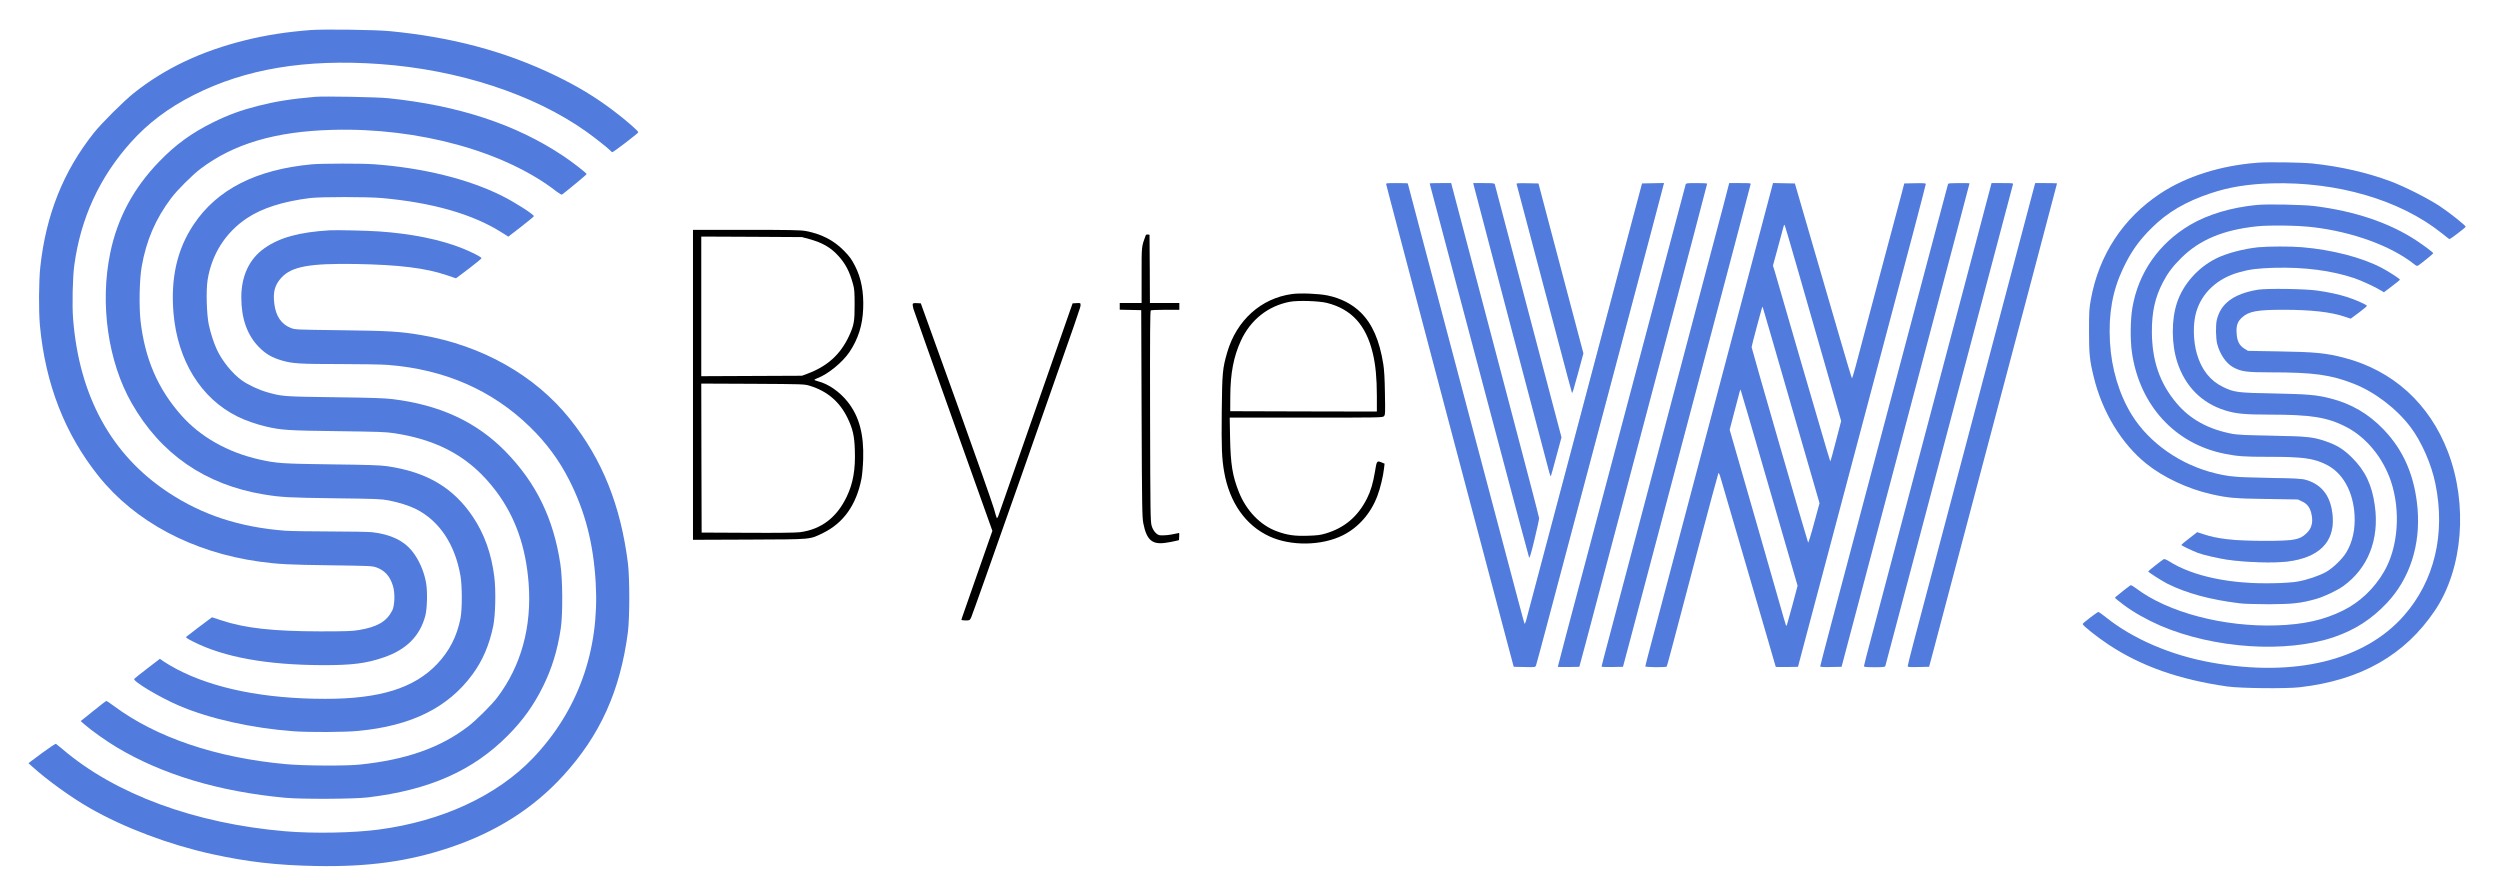
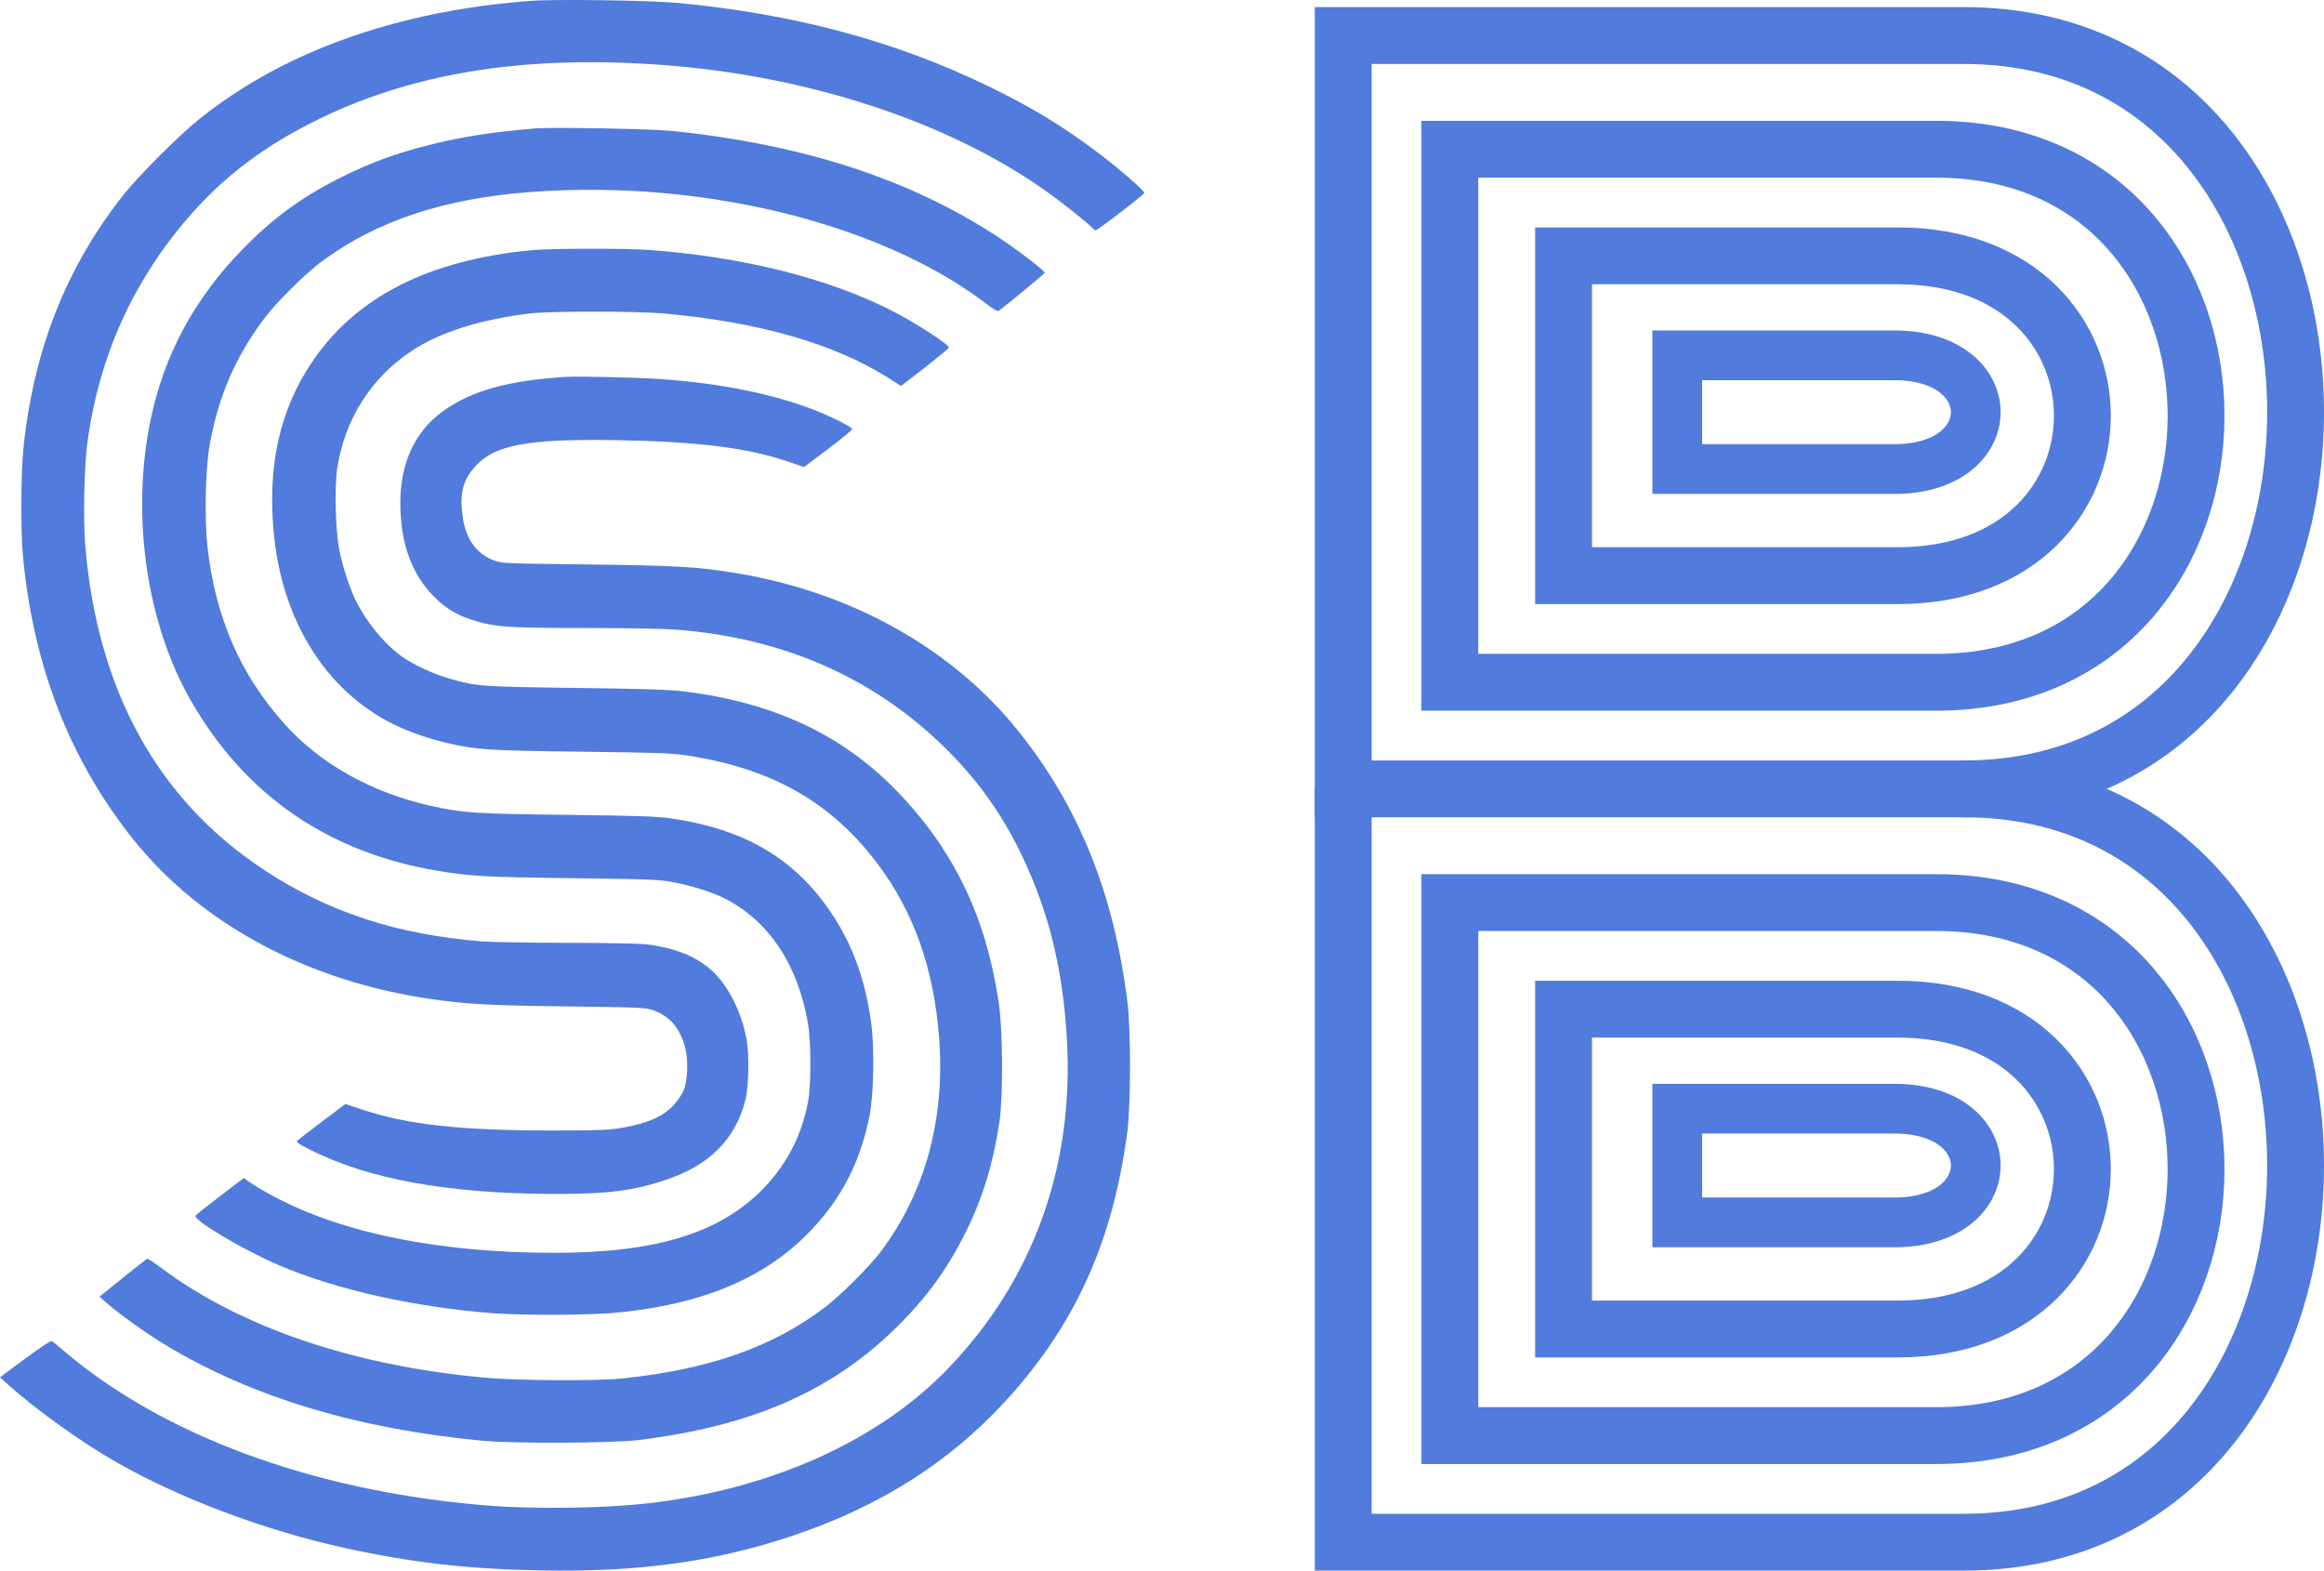
- <svg xmlns="http://www.w3.org/2000/svg" width="67" height="24" viewBox="0 0 67 24" fill="none">
-   <g filter="url(#filter0_b_0_1)">
-     <path d="M60.513 7.764C59.866 7.872 59.513 8.132 59.41 8.577C59.377 8.718 59.383 9.078 59.422 9.221C59.495 9.498 59.66 9.739 59.852 9.844C60.066 9.959 60.208 9.979 60.844 9.979C62.006 9.979 62.463 10.042 63.079 10.284C63.645 10.505 64.233 10.955 64.607 11.452C64.898 11.84 65.163 12.441 65.268 12.96C65.545 14.308 65.244 15.573 64.419 16.506C63.362 17.703 61.499 18.155 59.27 17.757C58.189 17.565 57.163 17.125 56.433 16.539C56.334 16.46 56.245 16.397 56.235 16.401C56.191 16.413 55.817 16.7 55.815 16.723C55.815 16.763 56.191 17.064 56.492 17.264C57.369 17.85 58.401 18.214 59.695 18.398C60.048 18.448 61.273 18.46 61.635 18.418C63.273 18.23 64.456 17.555 65.26 16.355C66.007 15.239 66.145 13.52 65.603 12.105C65.106 10.812 64.128 9.927 62.819 9.587C62.34 9.462 62.037 9.432 61.057 9.417L60.246 9.403L60.149 9.343C60.012 9.258 59.953 9.139 59.941 8.926C59.929 8.724 59.965 8.619 60.087 8.508C60.264 8.344 60.489 8.302 61.19 8.302C61.936 8.302 62.459 8.361 62.823 8.482L62.999 8.54L63.217 8.379C63.336 8.29 63.433 8.209 63.433 8.197C63.433 8.169 63.13 8.033 62.908 7.962C62.671 7.888 62.404 7.829 62.099 7.787C61.78 7.74 60.739 7.726 60.513 7.764Z" fill="#517BDC" />
-   </g>
-   <g filter="url(#filter1_b_0_1)">
-     <path d="M60.523 6.627C60.131 6.667 59.662 6.79 59.387 6.93C58.902 7.174 58.508 7.619 58.345 8.11C58.191 8.569 58.193 9.223 58.353 9.71C58.563 10.355 59.005 10.8 59.626 10.996C59.915 11.087 60.157 11.111 60.808 11.111C61.94 11.111 62.374 11.182 62.877 11.44C63.421 11.723 63.865 12.265 64.08 12.905C64.344 13.701 64.27 14.674 63.894 15.318C63.631 15.773 63.243 16.141 62.792 16.363C62.281 16.616 61.744 16.737 61.018 16.761C59.598 16.809 58.096 16.413 57.243 15.765C57.177 15.716 57.114 15.68 57.1 15.684C57.08 15.692 56.738 15.961 56.694 16.003C56.672 16.025 56.673 16.025 56.916 16.211C57.169 16.403 57.538 16.611 57.902 16.769C59.343 17.385 61.279 17.511 62.56 17.07C63.122 16.876 63.558 16.593 63.967 16.161C64.577 15.512 64.87 14.619 64.791 13.643C64.718 12.77 64.423 12.077 63.882 11.513C63.473 11.087 63.015 10.82 62.447 10.676C62.077 10.583 61.845 10.563 60.927 10.545C59.969 10.527 59.879 10.517 59.581 10.373C59.234 10.206 59.001 9.913 58.876 9.484C58.775 9.133 58.767 8.666 58.86 8.357C59.01 7.849 59.418 7.467 59.99 7.302C60.283 7.217 60.507 7.189 60.96 7.176C61.764 7.156 62.483 7.249 63.098 7.455C63.279 7.516 63.661 7.692 63.807 7.783L63.888 7.833L64.1 7.673C64.217 7.585 64.314 7.506 64.318 7.498C64.324 7.475 64.041 7.292 63.835 7.182C63.3 6.9 62.501 6.693 61.685 6.625C61.4 6.6 60.77 6.602 60.523 6.627Z" fill="#517BDC" />
-   </g>
-   <g filter="url(#filter2_b_0_1)">
-     <path d="M60.485 5.493C59.798 5.56 59.175 5.746 58.7 6.025C57.858 6.52 57.308 7.308 57.148 8.251C57.094 8.575 57.088 9.102 57.136 9.444C57.34 10.858 58.286 11.895 59.62 12.16C59.974 12.23 60.147 12.242 60.796 12.242C61.725 12.242 61.998 12.279 62.342 12.449C62.786 12.667 63.069 13.172 63.104 13.811C63.124 14.184 63.049 14.526 62.885 14.801C62.784 14.973 62.522 15.227 62.342 15.328C62.158 15.431 61.833 15.542 61.574 15.587C61.455 15.609 61.218 15.625 60.945 15.631C59.777 15.66 58.763 15.447 58.122 15.037C58.064 15.001 58.003 14.977 57.991 14.985C57.93 15.019 57.573 15.302 57.573 15.314C57.573 15.334 57.937 15.567 58.092 15.646C58.599 15.898 59.236 16.072 60.018 16.167C60.147 16.183 60.456 16.193 60.806 16.193C61.432 16.191 61.671 16.165 62.073 16.05C62.293 15.987 62.629 15.827 62.794 15.71C63.461 15.233 63.769 14.457 63.645 13.556C63.57 13 63.387 12.614 63.031 12.263C62.807 12.04 62.623 11.927 62.326 11.826C61.978 11.709 61.837 11.695 60.867 11.677C60.214 11.665 59.945 11.652 59.826 11.628C59.181 11.505 58.696 11.238 58.333 10.808C57.882 10.274 57.672 9.668 57.67 8.888C57.668 8.359 57.755 7.971 57.961 7.574C58.09 7.324 58.225 7.142 58.452 6.918C58.945 6.427 59.575 6.162 60.481 6.065C60.84 6.029 61.582 6.039 61.998 6.089C63.059 6.217 64.076 6.588 64.694 7.075C64.761 7.13 64.777 7.134 64.813 7.112C64.882 7.067 65.211 6.801 65.211 6.788C65.209 6.766 64.979 6.592 64.763 6.449C64.037 5.97 63.104 5.655 62.008 5.521C61.699 5.485 60.766 5.467 60.485 5.493Z" fill="#517BDC" />
-   </g>
-   <g filter="url(#filter3_b_0_1)">
-     <path d="M60.513 4.361C59.517 4.434 58.585 4.729 57.892 5.19C56.894 5.851 56.249 6.839 56.035 8.029C55.992 8.264 55.986 8.352 55.986 8.868C55.986 9.486 56.003 9.656 56.112 10.098C56.338 11.038 56.857 11.893 57.524 12.428C57.979 12.794 58.636 13.101 59.256 13.241C59.717 13.344 59.858 13.358 60.745 13.372L61.584 13.384L61.699 13.439C61.845 13.505 61.923 13.621 61.956 13.811C61.992 14.017 61.948 14.17 61.812 14.296C61.629 14.469 61.485 14.496 60.705 14.496C59.879 14.496 59.434 14.447 59.034 14.312L58.886 14.263L58.674 14.427C58.557 14.516 58.462 14.597 58.462 14.605C58.462 14.621 58.749 14.758 58.904 14.817C59.046 14.871 59.452 14.964 59.688 14.999C60.198 15.072 60.929 15.094 61.301 15.049C62.14 14.946 62.562 14.534 62.516 13.859C62.479 13.313 62.237 12.984 61.782 12.857C61.687 12.831 61.501 12.82 60.806 12.808C59.921 12.792 59.761 12.778 59.383 12.689C58.446 12.465 57.603 11.879 57.132 11.121C56.793 10.571 56.585 9.88 56.546 9.165C56.504 8.407 56.615 7.789 56.898 7.193C57.112 6.744 57.318 6.451 57.664 6.109C58.086 5.689 58.575 5.402 59.236 5.182C59.741 5.012 60.232 4.933 60.877 4.913C62.635 4.863 64.326 5.358 65.438 6.249C65.545 6.336 65.638 6.406 65.644 6.408C65.662 6.415 66.08 6.097 66.08 6.077C66.08 6.043 65.666 5.713 65.393 5.531C65.078 5.321 64.437 4.996 64.059 4.857C63.427 4.622 62.714 4.46 61.968 4.382C61.695 4.353 60.788 4.339 60.513 4.361Z" fill="#517BDC" />
-   </g>
-   <g filter="url(#filter4_b_0_1)">
-     <path d="M54.523 4.982C54.489 5.113 51.783 15.334 51.306 17.135C51.207 17.509 51.127 17.83 51.127 17.848C51.127 17.878 51.159 17.881 51.413 17.876L51.7 17.87L51.816 17.436C51.878 17.198 52.432 15.106 53.046 12.788C53.658 10.47 54.255 8.219 54.37 7.787C54.667 6.671 55.128 4.923 55.128 4.915C55.128 4.911 54.996 4.907 54.835 4.907H54.544L54.523 4.982Z" fill="#517BDC" />
-   </g>
-   <g filter="url(#filter5_b_0_1)">
-     <path d="M53.359 4.962C53.353 4.994 53.169 5.687 52.953 6.503C52.735 7.32 52.064 9.858 51.46 12.142C50.856 14.425 50.27 16.64 50.158 17.06C50.045 17.48 49.954 17.838 49.954 17.852C49.954 17.874 50.011 17.881 50.235 17.881C50.486 17.881 50.518 17.876 50.528 17.844C50.544 17.792 50.955 16.242 53.541 6.473C53.758 5.651 53.941 4.962 53.947 4.941C53.958 4.909 53.935 4.907 53.667 4.907H53.374L53.359 4.962Z" fill="#517BDC" />
-   </g>
-   <g filter="url(#filter6_b_0_1)">
-     <path d="M52.208 4.931C52.202 4.945 52.048 5.525 51.864 6.221C50.813 10.185 49.344 15.72 49.083 16.7C48.918 17.325 48.782 17.846 48.782 17.858C48.782 17.874 48.863 17.881 49.069 17.876L49.354 17.87L49.53 17.203C49.821 16.11 51.983 7.942 52.398 6.374C52.61 5.574 52.783 4.917 52.783 4.913C52.783 4.909 52.656 4.907 52.501 4.907C52.292 4.907 52.214 4.913 52.208 4.931Z" fill="#517BDC" />
-   </g>
-   <g filter="url(#filter7_b_0_1)">
-     <path d="M47.168 6.225C46.976 6.95 46.657 8.158 46.458 8.908C45.743 11.606 44.456 16.47 44.278 17.145C44.177 17.525 44.094 17.846 44.094 17.858C44.094 17.884 44.652 17.891 44.668 17.862C44.68 17.844 44.769 17.513 45.521 14.657C45.806 13.578 46.046 12.689 46.054 12.679C46.064 12.669 46.087 12.715 46.105 12.78C46.149 12.934 47.073 16.096 47.366 17.098C47.489 17.517 47.59 17.866 47.59 17.87C47.59 17.876 47.724 17.878 47.887 17.876L48.186 17.87L48.37 17.173C48.677 16.015 50.878 7.72 51.258 6.291C51.452 5.558 51.611 4.945 51.611 4.931C51.611 4.911 51.547 4.907 51.325 4.911L51.035 4.917L50.953 5.23C50.906 5.402 50.629 6.439 50.338 7.534C50.047 8.629 49.773 9.664 49.728 9.832C49.682 10.001 49.639 10.141 49.633 10.141C49.627 10.141 49.481 9.662 49.312 9.074C49.142 8.488 48.8 7.314 48.552 6.463L48.103 4.917L47.81 4.911L47.517 4.905L47.168 6.225ZM48.158 7.15C48.326 7.734 48.661 8.902 48.904 9.747L49.344 11.283L49.205 11.816C49.13 12.109 49.063 12.354 49.057 12.358C49.045 12.37 49.061 12.422 48.275 9.727C47.907 8.46 47.586 7.354 47.562 7.269L47.515 7.118L47.645 6.643C47.715 6.384 47.782 6.134 47.794 6.089C47.814 6.018 47.821 6.014 47.835 6.049C47.845 6.071 47.99 6.566 48.158 7.15ZM48.004 10.86L48.764 13.485L48.617 14.027C48.538 14.324 48.465 14.556 48.457 14.542C48.435 14.502 46.943 9.341 46.943 9.304C46.943 9.288 47.002 9.054 47.075 8.783C47.23 8.207 47.228 8.215 47.239 8.225C47.242 8.229 47.588 9.415 48.004 10.86ZM47.416 13.075L48.176 15.698L48.035 16.227C47.956 16.518 47.887 16.761 47.883 16.767C47.867 16.781 47.863 16.769 47.808 16.577C47.78 16.476 47.441 15.298 47.057 13.956L46.355 11.517L46.489 11.006C46.634 10.446 46.638 10.434 46.648 10.446C46.654 10.45 47 11.634 47.416 13.075Z" fill="#517BDC" />
-   </g>
-   <g filter="url(#filter8_b_0_1)">
-     <path d="M46.188 5.507C46.101 5.839 45.917 6.536 45.777 7.059C45.64 7.581 45.032 9.878 44.428 12.162C43.823 14.445 43.237 16.66 43.126 17.08C43.013 17.501 42.922 17.854 42.922 17.864C42.922 17.874 43.051 17.878 43.209 17.876L43.496 17.87L43.692 17.133C43.799 16.727 44.393 14.482 45.012 12.142C45.632 9.801 46.218 7.583 46.317 7.211C46.416 6.839 46.588 6.184 46.701 5.756C46.814 5.327 46.911 4.962 46.915 4.941C46.925 4.909 46.903 4.907 46.634 4.907H46.343L46.188 5.507Z" fill="#517BDC" />
-   </g>
-   <g filter="url(#filter9_b_0_1)">
-     <path d="M45.177 4.941C45.171 4.962 44.993 5.633 44.781 6.433C43.755 10.305 42.154 16.341 41.962 17.056C41.845 17.499 41.75 17.864 41.75 17.87C41.75 17.876 41.879 17.878 42.039 17.876L42.326 17.87L42.494 17.244C42.585 16.898 43.187 14.625 43.831 12.192C44.476 9.757 45.171 7.13 45.377 6.352C45.583 5.574 45.751 4.931 45.751 4.923C45.751 4.913 45.624 4.907 45.47 4.907C45.22 4.907 45.187 4.911 45.177 4.941Z" fill="#517BDC" />
-   </g>
-   <g filter="url(#filter10_b_0_1)">
-     <path d="M40.647 4.941C40.661 4.984 41.152 6.841 41.724 9.009C41.942 9.838 42.124 10.519 42.128 10.523C42.142 10.541 42.158 10.492 42.294 9.991L42.435 9.47L42.11 8.243C41.932 7.57 41.661 6.546 41.508 5.968L41.231 4.917L40.934 4.911C40.657 4.907 40.636 4.909 40.647 4.941Z" fill="#517BDC" />
-   </g>
-   <g filter="url(#filter11_b_0_1)">
-     <path d="M39.495 4.962C39.521 5.071 41.491 12.558 41.522 12.663C41.538 12.723 41.556 12.766 41.562 12.762C41.566 12.756 41.633 12.519 41.708 12.236L41.847 11.721L41.326 9.743C41.039 8.656 40.639 7.138 40.438 6.372C40.236 5.604 40.067 4.962 40.061 4.941C40.05 4.911 40.018 4.907 39.766 4.907H39.483L39.495 4.962Z" fill="#517BDC" />
-   </g>
-   <g filter="url(#filter12_b_0_1)">
-     <path d="M38.315 4.915C38.315 4.919 38.484 5.558 38.691 6.334C38.897 7.112 39.493 9.355 40.014 11.323C40.535 13.289 40.97 14.918 40.98 14.94C40.992 14.971 41.031 14.841 41.124 14.457C41.192 14.17 41.249 13.916 41.249 13.892C41.249 13.867 40.875 12.43 40.416 10.697C39.96 8.963 39.43 6.95 39.238 6.225L38.891 4.907H38.604C38.444 4.907 38.315 4.911 38.315 4.915Z" fill="#517BDC" />
-   </g>
-   <g filter="url(#filter13_b_0_1)">
-     <path d="M37.151 4.941C37.157 4.962 37.207 5.156 37.262 5.372C37.446 6.081 40.05 15.932 40.441 17.395L40.568 17.87L40.857 17.876C41.14 17.883 41.144 17.881 41.164 17.836C41.174 17.81 41.324 17.258 41.495 16.607C41.77 15.573 43.183 10.24 44.193 6.433C44.381 5.721 44.549 5.087 44.565 5.022L44.595 4.905L44.3 4.911L44.007 4.917L43.706 6.049C43.542 6.671 42.847 9.29 42.164 11.869C41.481 14.447 40.909 16.597 40.895 16.648C40.877 16.706 40.863 16.729 40.855 16.708C40.839 16.666 40.818 16.597 39.559 11.838C38.943 9.51 38.278 7.003 38.084 6.267C37.888 5.531 37.729 4.923 37.729 4.917C37.729 4.911 37.595 4.907 37.434 4.907C37.163 4.907 37.141 4.909 37.151 4.941Z" fill="#517BDC" />
-   </g>
-   <g filter="url(#filter14_b_0_1)">
-     <path d="M34.627 7.88C33.796 7.993 33.139 8.585 32.889 9.444C32.764 9.876 32.754 9.985 32.743 11.034C32.733 12.006 32.745 12.291 32.808 12.649C32.95 13.465 33.382 14.081 34.019 14.374C34.594 14.641 35.425 14.629 35.991 14.344C36.409 14.134 36.739 13.758 36.914 13.289C36.991 13.089 37.07 12.756 37.092 12.552L37.106 12.426L37.029 12.394C36.9 12.341 36.896 12.346 36.848 12.649C36.797 12.948 36.734 13.164 36.635 13.36C36.391 13.843 36.035 14.146 35.532 14.296C35.385 14.34 35.302 14.35 35.051 14.358C34.703 14.37 34.499 14.342 34.225 14.241C33.782 14.081 33.404 13.691 33.204 13.192C33.03 12.754 32.98 12.449 32.966 11.731L32.956 11.192H35.005C37.017 11.192 37.056 11.192 37.092 11.151C37.124 11.115 37.126 11.068 37.116 10.541C37.11 10.153 37.096 9.902 37.072 9.761C36.971 9.12 36.777 8.68 36.466 8.373C36.233 8.146 35.936 7.993 35.577 7.918C35.342 7.87 34.847 7.849 34.627 7.88ZM35.562 8.118C36.219 8.284 36.609 8.71 36.789 9.458C36.866 9.773 36.9 10.139 36.9 10.61V11.03L34.936 11.026L32.97 11.02L32.972 10.606C32.976 10.001 33.061 9.557 33.255 9.133C33.511 8.575 33.982 8.199 34.566 8.088C34.782 8.047 35.346 8.064 35.562 8.118Z" fill="black" />
-   </g>
-   <g filter="url(#filter15_b_0_1)">
-     <path d="M30.706 6.305C30.591 6.619 30.595 6.574 30.595 7.376V8.12H30.302H30.009V8.211V8.3L30.298 8.306L30.585 8.312L30.595 11.081C30.605 13.604 30.609 13.865 30.642 14.029C30.729 14.469 30.876 14.599 31.232 14.548C31.321 14.536 31.44 14.514 31.494 14.5L31.596 14.476L31.602 14.379C31.606 14.326 31.604 14.284 31.598 14.284C31.591 14.284 31.531 14.296 31.46 14.312C31.337 14.34 31.21 14.352 31.094 14.346C31.006 14.342 30.904 14.231 30.864 14.091C30.832 13.98 30.828 13.756 30.822 11.153C30.818 8.87 30.822 8.332 30.842 8.318C30.856 8.31 31.034 8.302 31.238 8.302H31.606V8.211V8.12H31.212H30.818L30.814 7.205L30.807 6.291L30.761 6.285C30.737 6.281 30.712 6.291 30.706 6.305Z" fill="black" />
-   </g>
-   <g filter="url(#filter16_b_0_1)">
-     <path d="M24.462 8.144C24.456 8.158 24.464 8.215 24.478 8.272C24.494 8.326 24.977 9.69 25.551 11.299L26.596 14.227L26.238 15.249C26.042 15.813 25.857 16.347 25.824 16.434C25.792 16.523 25.766 16.601 25.766 16.611C25.766 16.619 25.816 16.628 25.877 16.628C25.984 16.628 25.988 16.626 26.026 16.551C26.047 16.51 26.639 14.839 27.342 12.839C29.027 8.041 28.958 8.241 28.958 8.175C28.958 8.118 28.956 8.118 28.853 8.124L28.746 8.13L28.682 8.312C28.597 8.555 26.823 13.635 26.77 13.784C26.75 13.849 26.723 13.896 26.715 13.885C26.707 13.877 26.673 13.764 26.639 13.637C26.604 13.509 26.149 12.218 25.628 10.767L24.678 8.13L24.575 8.124C24.505 8.12 24.468 8.126 24.462 8.144Z" fill="black" />
-   </g>
-   <g filter="url(#filter17_b_0_1)">
-     <path d="M18.572 10.313V14.467L20.083 14.461C21.795 14.453 21.688 14.463 22.058 14.284C22.607 14.015 22.951 13.53 23.088 12.826C23.106 12.733 23.127 12.501 23.133 12.313C23.155 11.634 23.025 11.157 22.716 10.767C22.502 10.499 22.203 10.29 21.928 10.22C21.872 10.206 21.825 10.187 21.825 10.179C21.825 10.173 21.863 10.151 21.912 10.133C22.195 10.026 22.583 9.706 22.767 9.432C23.001 9.08 23.116 8.716 23.133 8.276C23.151 7.827 23.082 7.457 22.918 7.134C22.823 6.948 22.771 6.875 22.617 6.718C22.344 6.439 21.999 6.263 21.585 6.19C21.447 6.166 21.154 6.16 19.994 6.16H18.572V10.313ZM21.684 6.406C22.039 6.503 22.259 6.629 22.464 6.853C22.658 7.065 22.769 7.277 22.86 7.611C22.898 7.744 22.904 7.823 22.904 8.161C22.906 8.609 22.886 8.718 22.755 9.003C22.522 9.502 22.175 9.816 21.633 10.018L21.492 10.07L20.144 10.076L18.794 10.082V8.211V6.34L20.144 6.346L21.492 6.354L21.684 6.406ZM21.702 10.339C22.171 10.482 22.502 10.765 22.714 11.202C22.854 11.491 22.898 11.681 22.91 12.063C22.928 12.582 22.864 12.95 22.694 13.307C22.427 13.869 22.009 14.188 21.441 14.263C21.328 14.277 20.851 14.284 20.037 14.279L18.804 14.273L18.798 12.277L18.794 10.28L20.172 10.286C21.538 10.294 21.554 10.294 21.702 10.339Z" fill="black" />
-   </g>
-   <path d="M8.842 6.172C8.017 6.221 7.49 6.366 7.081 6.657C6.681 6.94 6.467 7.397 6.467 7.969C6.467 8.538 6.625 8.983 6.942 9.304C7.126 9.49 7.286 9.583 7.564 9.664C7.839 9.745 8.055 9.757 9.12 9.757C9.668 9.757 10.24 9.767 10.389 9.779C11.907 9.896 13.18 10.45 14.195 11.434C14.641 11.867 14.983 12.329 15.255 12.865C15.684 13.714 15.904 14.564 15.965 15.619C16.072 17.428 15.49 19.052 14.284 20.316C13.32 21.326 11.84 22.011 10.145 22.233C9.46 22.324 8.401 22.342 7.643 22.278C5.218 22.072 3.08 21.282 1.668 20.071C1.589 20.004 1.516 19.944 1.502 19.936C1.488 19.925 1.334 20.029 1.12 20.186L0.762 20.453L0.872 20.552C1.274 20.914 1.922 21.381 2.415 21.661C3.335 22.187 4.539 22.639 5.681 22.89C6.641 23.1 7.421 23.189 8.468 23.209C9.872 23.236 10.953 23.086 12.069 22.71C13.297 22.296 14.29 21.667 15.092 20.79C16.086 19.703 16.622 18.513 16.828 16.941C16.876 16.553 16.878 15.494 16.828 15.092C16.634 13.546 16.141 12.315 15.278 11.234C14.342 10.06 12.917 9.256 11.285 8.979C10.723 8.884 10.434 8.866 9.135 8.85C7.92 8.835 7.912 8.835 7.793 8.789C7.54 8.69 7.393 8.474 7.352 8.144C7.312 7.827 7.362 7.639 7.542 7.441C7.817 7.142 8.29 7.055 9.539 7.075C10.697 7.096 11.4 7.182 11.976 7.376L12.22 7.459L12.566 7.199C12.756 7.055 12.909 6.928 12.905 6.918C12.899 6.887 12.647 6.758 12.396 6.657C11.81 6.421 11.024 6.261 10.155 6.202C9.816 6.18 9.027 6.162 8.842 6.172Z" fill="#517BDC" />
-   <path d="M8.357 4.404C6.863 4.543 5.82 5.075 5.192 6.014C4.745 6.681 4.57 7.457 4.65 8.393C4.76 9.664 5.384 10.676 6.36 11.161C6.572 11.267 6.873 11.371 7.124 11.43C7.542 11.527 7.702 11.539 9.044 11.555C10.179 11.57 10.345 11.576 10.581 11.612C11.796 11.802 12.63 12.281 13.295 13.164C13.811 13.851 14.094 14.655 14.168 15.639C14.255 16.803 13.964 17.854 13.322 18.699C13.172 18.895 12.758 19.307 12.548 19.467C11.8 20.041 10.884 20.362 9.64 20.491C9.266 20.53 8.128 20.524 7.659 20.479C5.79 20.308 4.186 19.764 3.05 18.919C2.949 18.842 2.856 18.782 2.846 18.786C2.836 18.788 2.678 18.911 2.494 19.059L2.163 19.325L2.266 19.416C2.44 19.57 2.856 19.865 3.127 20.027C4.357 20.762 5.869 21.215 7.649 21.381C8.094 21.421 9.492 21.415 9.862 21.37C11.515 21.17 12.675 20.655 13.615 19.707C14.015 19.303 14.302 18.903 14.55 18.402C14.791 17.917 14.94 17.43 15.029 16.84C15.086 16.464 15.08 15.512 15.017 15.112C14.831 13.889 14.368 12.942 13.552 12.105C12.774 11.307 11.788 10.85 10.509 10.695C10.3 10.67 9.935 10.658 8.963 10.646C7.599 10.628 7.562 10.626 7.164 10.513C6.94 10.45 6.645 10.313 6.479 10.193C6.223 10.009 5.942 9.66 5.804 9.351C5.721 9.167 5.643 8.92 5.596 8.702C5.538 8.431 5.519 7.783 5.564 7.502C5.673 6.813 6.047 6.227 6.619 5.847C7.025 5.576 7.593 5.396 8.316 5.307C8.605 5.273 9.826 5.273 10.226 5.307C11.588 5.428 12.669 5.738 13.445 6.229L13.623 6.342L13.966 6.077C14.154 5.93 14.308 5.804 14.308 5.794C14.308 5.748 13.799 5.42 13.465 5.255C12.562 4.8 11.343 4.499 10.024 4.402C9.702 4.378 8.617 4.38 8.357 4.404Z" fill="#517BDC" />
-   <path d="M8.447 2.595C7.799 2.652 7.401 2.715 6.922 2.836C6.461 2.953 6.122 3.076 5.709 3.28C5.139 3.561 4.707 3.874 4.264 4.333C3.577 5.042 3.147 5.847 2.955 6.776C2.672 8.14 2.894 9.694 3.531 10.808C4.307 12.168 5.501 12.992 7.073 13.251C7.538 13.328 7.742 13.338 8.973 13.354C10.102 13.368 10.212 13.372 10.422 13.412C10.68 13.461 10.967 13.552 11.145 13.641C11.776 13.958 12.196 14.589 12.341 15.435C12.388 15.708 12.388 16.335 12.341 16.571C12.245 17.06 12.042 17.45 11.713 17.798C11.095 18.444 10.181 18.729 8.72 18.729C7.094 18.729 5.725 18.454 4.733 17.931C4.618 17.87 4.471 17.784 4.404 17.739L4.285 17.656L3.953 17.911C3.771 18.05 3.612 18.177 3.598 18.194C3.549 18.252 4.273 18.687 4.792 18.909C5.616 19.263 6.752 19.515 7.872 19.598C8.296 19.628 9.238 19.624 9.603 19.588C11.026 19.453 12.008 18.966 12.663 18.073C12.938 17.697 13.113 17.286 13.219 16.775C13.279 16.48 13.293 15.819 13.247 15.456C13.17 14.837 12.98 14.308 12.675 13.853C12.149 13.067 11.434 12.647 10.367 12.493C10.183 12.467 9.868 12.457 8.882 12.445C7.544 12.428 7.417 12.418 6.944 12.313C6.099 12.121 5.368 11.707 4.859 11.131C4.232 10.424 3.885 9.62 3.767 8.605C3.723 8.201 3.737 7.488 3.798 7.14C3.923 6.437 4.169 5.863 4.594 5.301C4.753 5.091 5.158 4.687 5.372 4.525C6.261 3.852 7.383 3.521 8.912 3.48C11.218 3.416 13.536 4.056 14.922 5.137C14.995 5.192 15.051 5.224 15.063 5.214C15.209 5.105 15.722 4.679 15.722 4.667C15.722 4.638 15.348 4.349 15.098 4.182C13.833 3.335 12.295 2.828 10.404 2.632C10.113 2.601 8.684 2.575 8.447 2.595Z" fill="#517BDC" />
-   <path d="M8.326 0.805C7.686 0.855 7.132 0.94 6.576 1.078C5.402 1.367 4.416 1.833 3.587 2.494C3.311 2.715 2.729 3.294 2.514 3.563C1.698 4.59 1.231 5.758 1.08 7.156C1.039 7.522 1.035 8.348 1.07 8.726C1.217 10.29 1.736 11.626 2.64 12.758C3.618 13.982 5.156 14.801 6.948 15.051C7.447 15.12 7.736 15.136 8.862 15.15C9.939 15.165 9.977 15.167 10.094 15.209C10.315 15.29 10.454 15.447 10.531 15.702C10.591 15.896 10.579 16.23 10.511 16.365C10.357 16.66 10.111 16.803 9.613 16.886C9.442 16.915 9.268 16.921 8.589 16.921C7.318 16.919 6.562 16.836 5.928 16.624L5.681 16.543L5.352 16.789C5.17 16.927 5.01 17.05 4.994 17.064C4.972 17.084 5.004 17.108 5.186 17.2C6.016 17.616 7.15 17.82 8.639 17.826C9.43 17.828 9.805 17.782 10.278 17.62C10.889 17.414 11.256 17.046 11.4 16.496C11.448 16.306 11.46 15.86 11.42 15.627C11.364 15.302 11.22 14.981 11.03 14.752C10.804 14.479 10.452 14.318 9.973 14.263C9.874 14.253 9.369 14.243 8.85 14.243C8.332 14.243 7.787 14.233 7.637 14.223C6.423 14.128 5.428 13.803 4.517 13.202C2.987 12.196 2.122 10.62 1.959 8.544C1.93 8.183 1.947 7.431 1.991 7.11C2.161 5.851 2.664 4.755 3.505 3.816C3.969 3.299 4.507 2.892 5.194 2.545C6.578 1.844 8.193 1.575 10.175 1.716C12.281 1.866 14.294 2.523 15.702 3.519C15.906 3.662 16.302 3.975 16.357 4.036C16.379 4.06 16.401 4.079 16.409 4.079C16.44 4.079 17.107 3.569 17.107 3.545C17.107 3.509 16.757 3.206 16.44 2.967C15.941 2.591 15.492 2.32 14.884 2.025C13.544 1.377 12.109 0.993 10.428 0.833C10.036 0.797 8.676 0.779 8.326 0.805Z" fill="#517BDC" />
-   <defs>
-     <filter id="filter0_b_0_1" x="51.815" y="3.742" width="18.117" height="18.701" filterUnits="userSpaceOnUse" color-interpolation-filters="sRGB">
-       <feFlood flood-opacity="0" result="BackgroundImageFix" />
-       <feGaussianBlur in="BackgroundImage" stdDeviation="2" />
-       <feComposite in2="SourceAlpha" operator="in" result="effect1_backgroundBlur_0_1" />
-       <feBlend mode="normal" in="SourceGraphic" in2="effect1_backgroundBlur_0_1" result="shape" />
-     </filter>
-     <filter id="filter1_b_0_1" x="52.685" y="2.608" width="16.119" height="18.724" filterUnits="userSpaceOnUse" color-interpolation-filters="sRGB">
-       <feFlood flood-opacity="0" result="BackgroundImageFix" />
-       <feGaussianBlur in="BackgroundImage" stdDeviation="2" />
-       <feComposite in2="SourceAlpha" operator="in" result="effect1_backgroundBlur_0_1" />
-       <feBlend mode="normal" in="SourceGraphic" in2="effect1_backgroundBlur_0_1" result="shape" />
-     </filter>
-     <filter id="filter2_b_0_1" x="53.103" y="1.481" width="16.108" height="18.712" filterUnits="userSpaceOnUse" color-interpolation-filters="sRGB">
-       <feFlood flood-opacity="0" result="BackgroundImageFix" />
-       <feGaussianBlur in="BackgroundImage" stdDeviation="2" />
-       <feComposite in2="SourceAlpha" operator="in" result="effect1_backgroundBlur_0_1" />
-       <feBlend mode="normal" in="SourceGraphic" in2="effect1_backgroundBlur_0_1" result="shape" />
-     </filter>
-     <filter id="filter3_b_0_1" x="51.986" y="0.351" width="18.094" height="18.722" filterUnits="userSpaceOnUse" color-interpolation-filters="sRGB">
-       <feFlood flood-opacity="0" result="BackgroundImageFix" />
-       <feGaussianBlur in="BackgroundImage" stdDeviation="2" />
-       <feComposite in2="SourceAlpha" operator="in" result="effect1_backgroundBlur_0_1" />
-       <feBlend mode="normal" in="SourceGraphic" in2="effect1_backgroundBlur_0_1" result="shape" />
-     </filter>
-     <filter id="filter4_b_0_1" x="47.127" y="0.907" width="12.001" height="20.971" filterUnits="userSpaceOnUse" color-interpolation-filters="sRGB">
-       <feFlood flood-opacity="0" result="BackgroundImageFix" />
-       <feGaussianBlur in="BackgroundImage" stdDeviation="2" />
-       <feComposite in2="SourceAlpha" operator="in" result="effect1_backgroundBlur_0_1" />
-       <feBlend mode="normal" in="SourceGraphic" in2="effect1_backgroundBlur_0_1" result="shape" />
-     </filter>
-     <filter id="filter5_b_0_1" x="45.954" y="0.907" width="11.995" height="20.973" filterUnits="userSpaceOnUse" color-interpolation-filters="sRGB">
-       <feFlood flood-opacity="0" result="BackgroundImageFix" />
-       <feGaussianBlur in="BackgroundImage" stdDeviation="2" />
-       <feComposite in2="SourceAlpha" operator="in" result="effect1_backgroundBlur_0_1" />
-       <feBlend mode="normal" in="SourceGraphic" in2="effect1_backgroundBlur_0_1" result="shape" />
-     </filter>
-     <filter id="filter6_b_0_1" x="44.782" y="0.907" width="12.001" height="20.971" filterUnits="userSpaceOnUse" color-interpolation-filters="sRGB">
-       <feFlood flood-opacity="0" result="BackgroundImageFix" />
-       <feGaussianBlur in="BackgroundImage" stdDeviation="2" />
-       <feComposite in2="SourceAlpha" operator="in" result="effect1_backgroundBlur_0_1" />
-       <feBlend mode="normal" in="SourceGraphic" in2="effect1_backgroundBlur_0_1" result="shape" />
-     </filter>
-     <filter id="filter7_b_0_1" x="40.094" y="0.905" width="15.517" height="20.976" filterUnits="userSpaceOnUse" color-interpolation-filters="sRGB">
-       <feFlood flood-opacity="0" result="BackgroundImageFix" />
-       <feGaussianBlur in="BackgroundImage" stdDeviation="2" />
-       <feComposite in2="SourceAlpha" operator="in" result="effect1_backgroundBlur_0_1" />
-       <feBlend mode="normal" in="SourceGraphic" in2="effect1_backgroundBlur_0_1" result="shape" />
-     </filter>
-     <filter id="filter8_b_0_1" x="38.922" y="0.907" width="11.995" height="20.97" filterUnits="userSpaceOnUse" color-interpolation-filters="sRGB">
-       <feFlood flood-opacity="0" result="BackgroundImageFix" />
-       <feGaussianBlur in="BackgroundImage" stdDeviation="2" />
-       <feComposite in2="SourceAlpha" operator="in" result="effect1_backgroundBlur_0_1" />
-       <feBlend mode="normal" in="SourceGraphic" in2="effect1_backgroundBlur_0_1" result="shape" />
-     </filter>
-     <filter id="filter9_b_0_1" x="37.75" y="0.907" width="12.001" height="20.97" filterUnits="userSpaceOnUse" color-interpolation-filters="sRGB">
-       <feFlood flood-opacity="0" result="BackgroundImageFix" />
-       <feGaussianBlur in="BackgroundImage" stdDeviation="2" />
-       <feComposite in2="SourceAlpha" operator="in" result="effect1_backgroundBlur_0_1" />
-       <feBlend mode="normal" in="SourceGraphic" in2="effect1_backgroundBlur_0_1" result="shape" />
-     </filter>
-     <filter id="filter10_b_0_1" x="36.645" y="0.91" width="9.79" height="13.616" filterUnits="userSpaceOnUse" color-interpolation-filters="sRGB">
-       <feFlood flood-opacity="0" result="BackgroundImageFix" />
-       <feGaussianBlur in="BackgroundImage" stdDeviation="2" />
-       <feComposite in2="SourceAlpha" operator="in" result="effect1_backgroundBlur_0_1" />
-       <feBlend mode="normal" in="SourceGraphic" in2="effect1_backgroundBlur_0_1" result="shape" />
-     </filter>
-     <filter id="filter11_b_0_1" x="35.483" y="0.907" width="10.364" height="15.855" filterUnits="userSpaceOnUse" color-interpolation-filters="sRGB">
-       <feFlood flood-opacity="0" result="BackgroundImageFix" />
-       <feGaussianBlur in="BackgroundImage" stdDeviation="2" />
-       <feComposite in2="SourceAlpha" operator="in" result="effect1_backgroundBlur_0_1" />
-       <feBlend mode="normal" in="SourceGraphic" in2="effect1_backgroundBlur_0_1" result="shape" />
-     </filter>
-     <filter id="filter12_b_0_1" x="34.315" y="0.907" width="10.934" height="18.037" filterUnits="userSpaceOnUse" color-interpolation-filters="sRGB">
-       <feFlood flood-opacity="0" result="BackgroundImageFix" />
-       <feGaussianBlur in="BackgroundImage" stdDeviation="2" />
-       <feComposite in2="SourceAlpha" operator="in" result="effect1_backgroundBlur_0_1" />
-       <feBlend mode="normal" in="SourceGraphic" in2="effect1_backgroundBlur_0_1" result="shape" />
-     </filter>
-     <filter id="filter13_b_0_1" x="33.149" y="0.905" width="15.446" height="20.974" filterUnits="userSpaceOnUse" color-interpolation-filters="sRGB">
-       <feFlood flood-opacity="0" result="BackgroundImageFix" />
-       <feGaussianBlur in="BackgroundImage" stdDeviation="2" />
-       <feComposite in2="SourceAlpha" operator="in" result="effect1_backgroundBlur_0_1" />
-       <feBlend mode="normal" in="SourceGraphic" in2="effect1_backgroundBlur_0_1" result="shape" />
-     </filter>
-     <filter id="filter14_b_0_1" x="28.74" y="3.865" width="12.382" height="14.701" filterUnits="userSpaceOnUse" color-interpolation-filters="sRGB">
-       <feFlood flood-opacity="0" result="BackgroundImageFix" />
-       <feGaussianBlur in="BackgroundImage" stdDeviation="2" />
-       <feComposite in2="SourceAlpha" operator="in" result="effect1_backgroundBlur_0_1" />
-       <feBlend mode="normal" in="SourceGraphic" in2="effect1_backgroundBlur_0_1" result="shape" />
-     </filter>
-     <filter id="filter15_b_0_1" x="26.009" y="2.284" width="9.596" height="16.274" filterUnits="userSpaceOnUse" color-interpolation-filters="sRGB">
-       <feFlood flood-opacity="0" result="BackgroundImageFix" />
-       <feGaussianBlur in="BackgroundImage" stdDeviation="2" />
-       <feComposite in2="SourceAlpha" operator="in" result="effect1_backgroundBlur_0_1" />
-       <feBlend mode="normal" in="SourceGraphic" in2="effect1_backgroundBlur_0_1" result="shape" />
-     </filter>
-     <filter id="filter16_b_0_1" x="20.46" y="4.122" width="12.499" height="16.506" filterUnits="userSpaceOnUse" color-interpolation-filters="sRGB">
-       <feFlood flood-opacity="0" result="BackgroundImageFix" />
-       <feGaussianBlur in="BackgroundImage" stdDeviation="2" />
-       <feComposite in2="SourceAlpha" operator="in" result="effect1_backgroundBlur_0_1" />
-       <feBlend mode="normal" in="SourceGraphic" in2="effect1_backgroundBlur_0_1" result="shape" />
-     </filter>
-     <filter id="filter17_b_0_1" x="14.572" y="2.16" width="12.564" height="16.307" filterUnits="userSpaceOnUse" color-interpolation-filters="sRGB">
-       <feFlood flood-opacity="0" result="BackgroundImageFix" />
-       <feGaussianBlur in="BackgroundImage" stdDeviation="2" />
-       <feComposite in2="SourceAlpha" operator="in" result="effect1_backgroundBlur_0_1" />
-       <feBlend mode="normal" in="SourceGraphic" in2="effect1_backgroundBlur_0_1" result="shape" />
-     </filter>
-   </defs>
+ <svg xmlns="http://www.w3.org/2000/svg" width="327" height="221" viewBox="0 0 327 221" fill="none">
+   <path d="M189 111V5L276.309 5C338.564 5 338.564 111 276.309 111H189Z" stroke="#517BDC" stroke-width="8" />
+   <path d="M204 96V21L272.414 21C321.195 21 321.195 96 272.414 96H204Z" stroke="#517BDC" stroke-width="8" />
+   <path d="M220 81V36L267.03 36C301.657 36 301.657 81 267.03 81H220Z" stroke="#517BDC" stroke-width="8" />
+   <path d="M236 66V50H266.545C281.818 50 281.818 66 266.545 66H236Z" stroke="#517BDC" stroke-width="7" />
+   <path d="M189 111V217C189 217 214.054 217 276.309 217C338.564 217 338.564 111 276.309 111" stroke="#517BDC" stroke-width="8" />
+   <path d="M204 202V127L272.414 127C321.195 127 321.195 202 272.414 202H204Z" stroke="#517BDC" stroke-width="8" />
+   <path d="M220 187V142L267.03 142C301.657 142 301.657 187 267.03 187H220Z" stroke="#517BDC" stroke-width="8" />
+   <path d="M236 172V156H266.545C281.818 156 281.818 172 266.545 172H236Z" stroke="#517BDC" stroke-width="7" />
+   <path d="M79.775 53.028C71.634 53.506 66.426 54.941 62.396 57.809C58.445 60.598 56.33 65.1 56.33 70.737C56.33 76.354 57.886 80.737 61.019 83.904C62.835 85.736 64.411 86.653 67.165 87.45C69.878 88.246 72.013 88.366 82.529 88.366C87.936 88.366 93.584 88.465 95.06 88.585C110.045 89.74 122.616 95.199 132.633 104.899C137.043 109.162 140.415 113.724 143.109 119.002C147.339 127.368 149.514 135.755 150.113 146.152C151.17 163.981 145.424 179.996 133.511 192.446C123.993 202.406 109.387 209.159 92.645 211.35C85.881 212.246 75.425 212.426 67.943 211.788C43.998 209.756 22.887 201.968 8.939 190.036C8.161 189.378 7.443 188.781 7.303 188.701C7.163 188.601 5.647 189.618 3.532 191.171L0 193.8L1.078 194.777C5.048 198.342 11.454 202.944 16.322 205.713C25.401 210.892 37.294 215.353 48.568 217.824C58.046 219.896 65.748 220.772 76.084 220.971C89.952 221.23 100.627 219.756 111.642 216.051C123.773 211.967 133.571 205.772 141.493 197.127C151.31 186.41 156.597 174.678 158.633 159.18C159.112 155.355 159.132 144.917 158.633 140.954C156.718 125.715 151.849 113.584 143.328 102.927C134.09 91.353 120.022 83.426 103.899 80.697C98.353 79.76 95.499 79.581 82.669 79.422C70.676 79.282 70.597 79.282 69.419 78.824C66.925 77.848 65.469 75.717 65.069 72.47C64.67 69.342 65.169 67.49 66.945 65.538C69.659 62.59 74.328 61.733 86.659 61.932C98.093 62.132 105.037 62.988 110.724 64.9L113.139 65.717L116.55 63.147C118.426 61.733 119.943 60.478 119.902 60.379C119.843 60.08 117.349 58.805 114.874 57.809C109.087 55.478 101.326 53.905 92.745 53.327C89.393 53.108 81.611 52.929 79.775 53.028Z" fill="#517BDC" />
+   <path d="M74.952 35.19C60.256 36.566 49.995 41.811 43.81 51.085C39.415 57.666 37.685 65.324 38.48 74.558C39.554 87.102 45.699 97.094 55.304 101.88C57.392 102.917 60.355 103.954 62.821 104.532C66.938 105.489 68.509 105.61 81.713 105.769C92.89 105.909 94.52 105.968 96.847 106.327C108.799 108.202 117.012 112.929 123.554 121.644C128.625 128.424 131.409 136.362 132.145 146.074C133.001 157.561 130.137 167.932 123.813 176.268C122.342 178.203 118.265 182.272 116.196 183.847C108.838 189.511 99.83 192.682 87.58 193.958C83.901 194.337 72.705 194.277 68.091 193.838C49.696 192.144 33.906 186.779 22.73 178.442C21.736 177.685 20.821 177.086 20.722 177.126C20.622 177.146 19.071 178.363 17.261 179.818L14 182.45L15.014 183.348C16.724 184.864 20.821 187.776 23.486 189.371C35.597 196.63 50.472 201.098 67.992 202.733C72.367 203.132 86.128 203.072 89.767 202.633C106.034 200.659 117.449 195.573 126.697 186.22C130.634 182.231 133.458 178.283 135.904 173.337C138.271 168.551 139.742 163.744 140.618 157.921C141.174 154.211 141.115 144.818 140.498 140.869C138.668 128.803 134.115 119.45 126.081 111.194C118.424 103.316 108.719 98.809 96.132 97.273C94.083 97.034 90.483 96.914 80.918 96.795C67.495 96.615 67.137 96.595 63.219 95.478C61.012 94.86 58.108 93.503 56.477 92.327C53.952 90.512 51.188 87.062 49.836 84.011C49.02 82.196 48.245 79.763 47.787 77.609C47.21 74.937 47.032 68.535 47.469 65.763C48.543 58.962 52.222 53.179 57.85 49.429C61.847 46.757 67.435 44.982 74.554 44.104C77.398 43.765 89.409 43.765 93.347 44.104C106.751 45.301 117.39 48.352 125.027 53.199L126.776 54.315L130.157 51.703C132.007 50.247 133.517 49.011 133.517 48.911C133.517 48.452 128.506 45.221 125.225 43.586C116.336 39.099 104.345 36.127 91.359 35.17C88.196 34.931 77.517 34.95 74.952 35.19Z" fill="#517BDC" />
+   <path d="M75.314 18.07C68.922 18.625 64.999 19.239 60.28 20.428C55.74 21.577 52.395 22.786 48.332 24.787C42.717 27.542 38.456 30.613 34.095 35.111C27.324 42.067 23.083 49.954 21.191 59.069C18.404 72.445 20.594 87.683 26.866 98.602C34.513 111.938 46.281 120.023 61.773 122.56C66.353 123.313 68.365 123.412 80.491 123.57C91.623 123.709 92.698 123.748 94.769 124.144C97.317 124.62 100.145 125.512 101.898 126.384C108.11 129.495 112.252 135.677 113.686 143.98C114.144 146.655 114.144 152.799 113.686 155.117C112.73 159.913 110.738 163.737 107.493 167.145C101.4 173.487 92.399 176.28 78.002 176.28C61.973 176.28 48.492 173.586 38.715 168.453C37.58 167.859 36.126 167.007 35.469 166.57L34.294 165.758L31.028 168.255C29.236 169.622 27.663 170.87 27.524 171.029C27.046 171.604 34.174 175.865 39.292 178.044C47.416 181.512 58.607 183.989 69.639 184.802C73.821 185.099 83.1 185.059 86.704 184.703C100.723 183.375 110.4 178.599 116.852 169.841C119.56 166.155 121.292 162.132 122.328 157.118C122.926 154.225 123.065 147.746 122.607 144.178C121.85 138.115 119.979 132.923 116.971 128.465C111.794 120.756 104.745 116.635 94.231 115.129C92.419 114.871 89.313 114.772 79.595 114.653C66.413 114.494 65.159 114.395 60.499 113.365C52.175 111.483 44.967 107.42 39.949 101.773C33.776 94.837 30.351 86.95 29.196 77.002C28.758 73.039 28.898 66.044 29.495 62.636C30.73 55.74 33.159 50.112 37.341 44.603C38.914 42.542 42.896 38.579 45.007 36.994C53.769 30.395 64.82 27.145 79.894 26.749C102.615 26.115 125.454 32.397 139.114 42.998C139.831 43.533 140.389 43.85 140.508 43.751C141.942 42.681 147 38.5 147 38.381C147 38.104 143.316 35.27 140.847 33.625C128.381 25.322 113.228 20.349 94.59 18.426C91.722 18.129 77.644 17.872 75.314 18.07Z" fill="#517BDC" />
+   <path d="M74.62 0.123C68.317 0.621 62.87 1.458 57.403 2.813C45.852 5.663 36.151 10.267 28 16.785C25.276 18.957 19.55 24.677 17.443 27.328C9.411 37.453 4.819 48.973 3.328 62.765C2.93 66.373 2.891 74.524 3.229 78.251C4.68 93.677 9.789 106.852 18.676 118.013C28.298 130.091 43.427 138.163 61.061 140.635C65.972 141.312 68.814 141.472 79.888 141.611C90.484 141.751 90.862 141.771 92.015 142.189C94.182 142.986 95.554 144.541 96.309 147.053C96.905 148.966 96.786 152.254 96.111 153.59C94.599 156.499 92.174 157.915 87.283 158.732C85.594 159.011 83.884 159.071 77.204 159.071C64.699 159.051 57.264 158.233 51.021 156.141L48.596 155.343L45.355 157.776C43.566 159.131 41.995 160.346 41.837 160.486C41.618 160.685 41.936 160.924 43.725 161.821C51.896 165.927 63.049 167.94 77.701 167.999C85.474 168.019 89.172 167.562 93.824 165.967C99.828 163.934 103.446 160.306 104.857 154.885C105.335 153.012 105.454 148.607 105.056 146.315C104.5 143.106 103.089 139.937 101.219 137.685C98.993 134.994 95.534 133.399 90.822 132.862C89.848 132.762 84.878 132.663 79.769 132.663C74.679 132.663 69.311 132.563 67.84 132.463C55.892 131.526 46.111 128.317 37.145 122.398C22.095 112.472 13.586 96.926 11.976 76.457C11.698 72.89 11.857 65.476 12.294 62.307C13.964 49.89 18.914 39.087 27.185 29.819C31.757 24.717 37.045 20.711 43.805 17.283C57.423 10.367 73.307 7.716 92.81 9.111C113.526 10.586 133.327 17.064 147.184 26.89C149.191 28.305 153.087 31.394 153.624 31.992C153.843 32.231 154.062 32.41 154.142 32.41C154.44 32.41 161 27.388 161 27.149C161 26.79 157.561 23.8 154.44 21.448C149.529 17.741 145.116 15.071 139.132 12.161C125.951 5.763 111.836 1.976 95.295 0.402C91.438 0.043 78.059 -0.137 74.62 0.123Z" fill="#517BDC" />
</svg>
